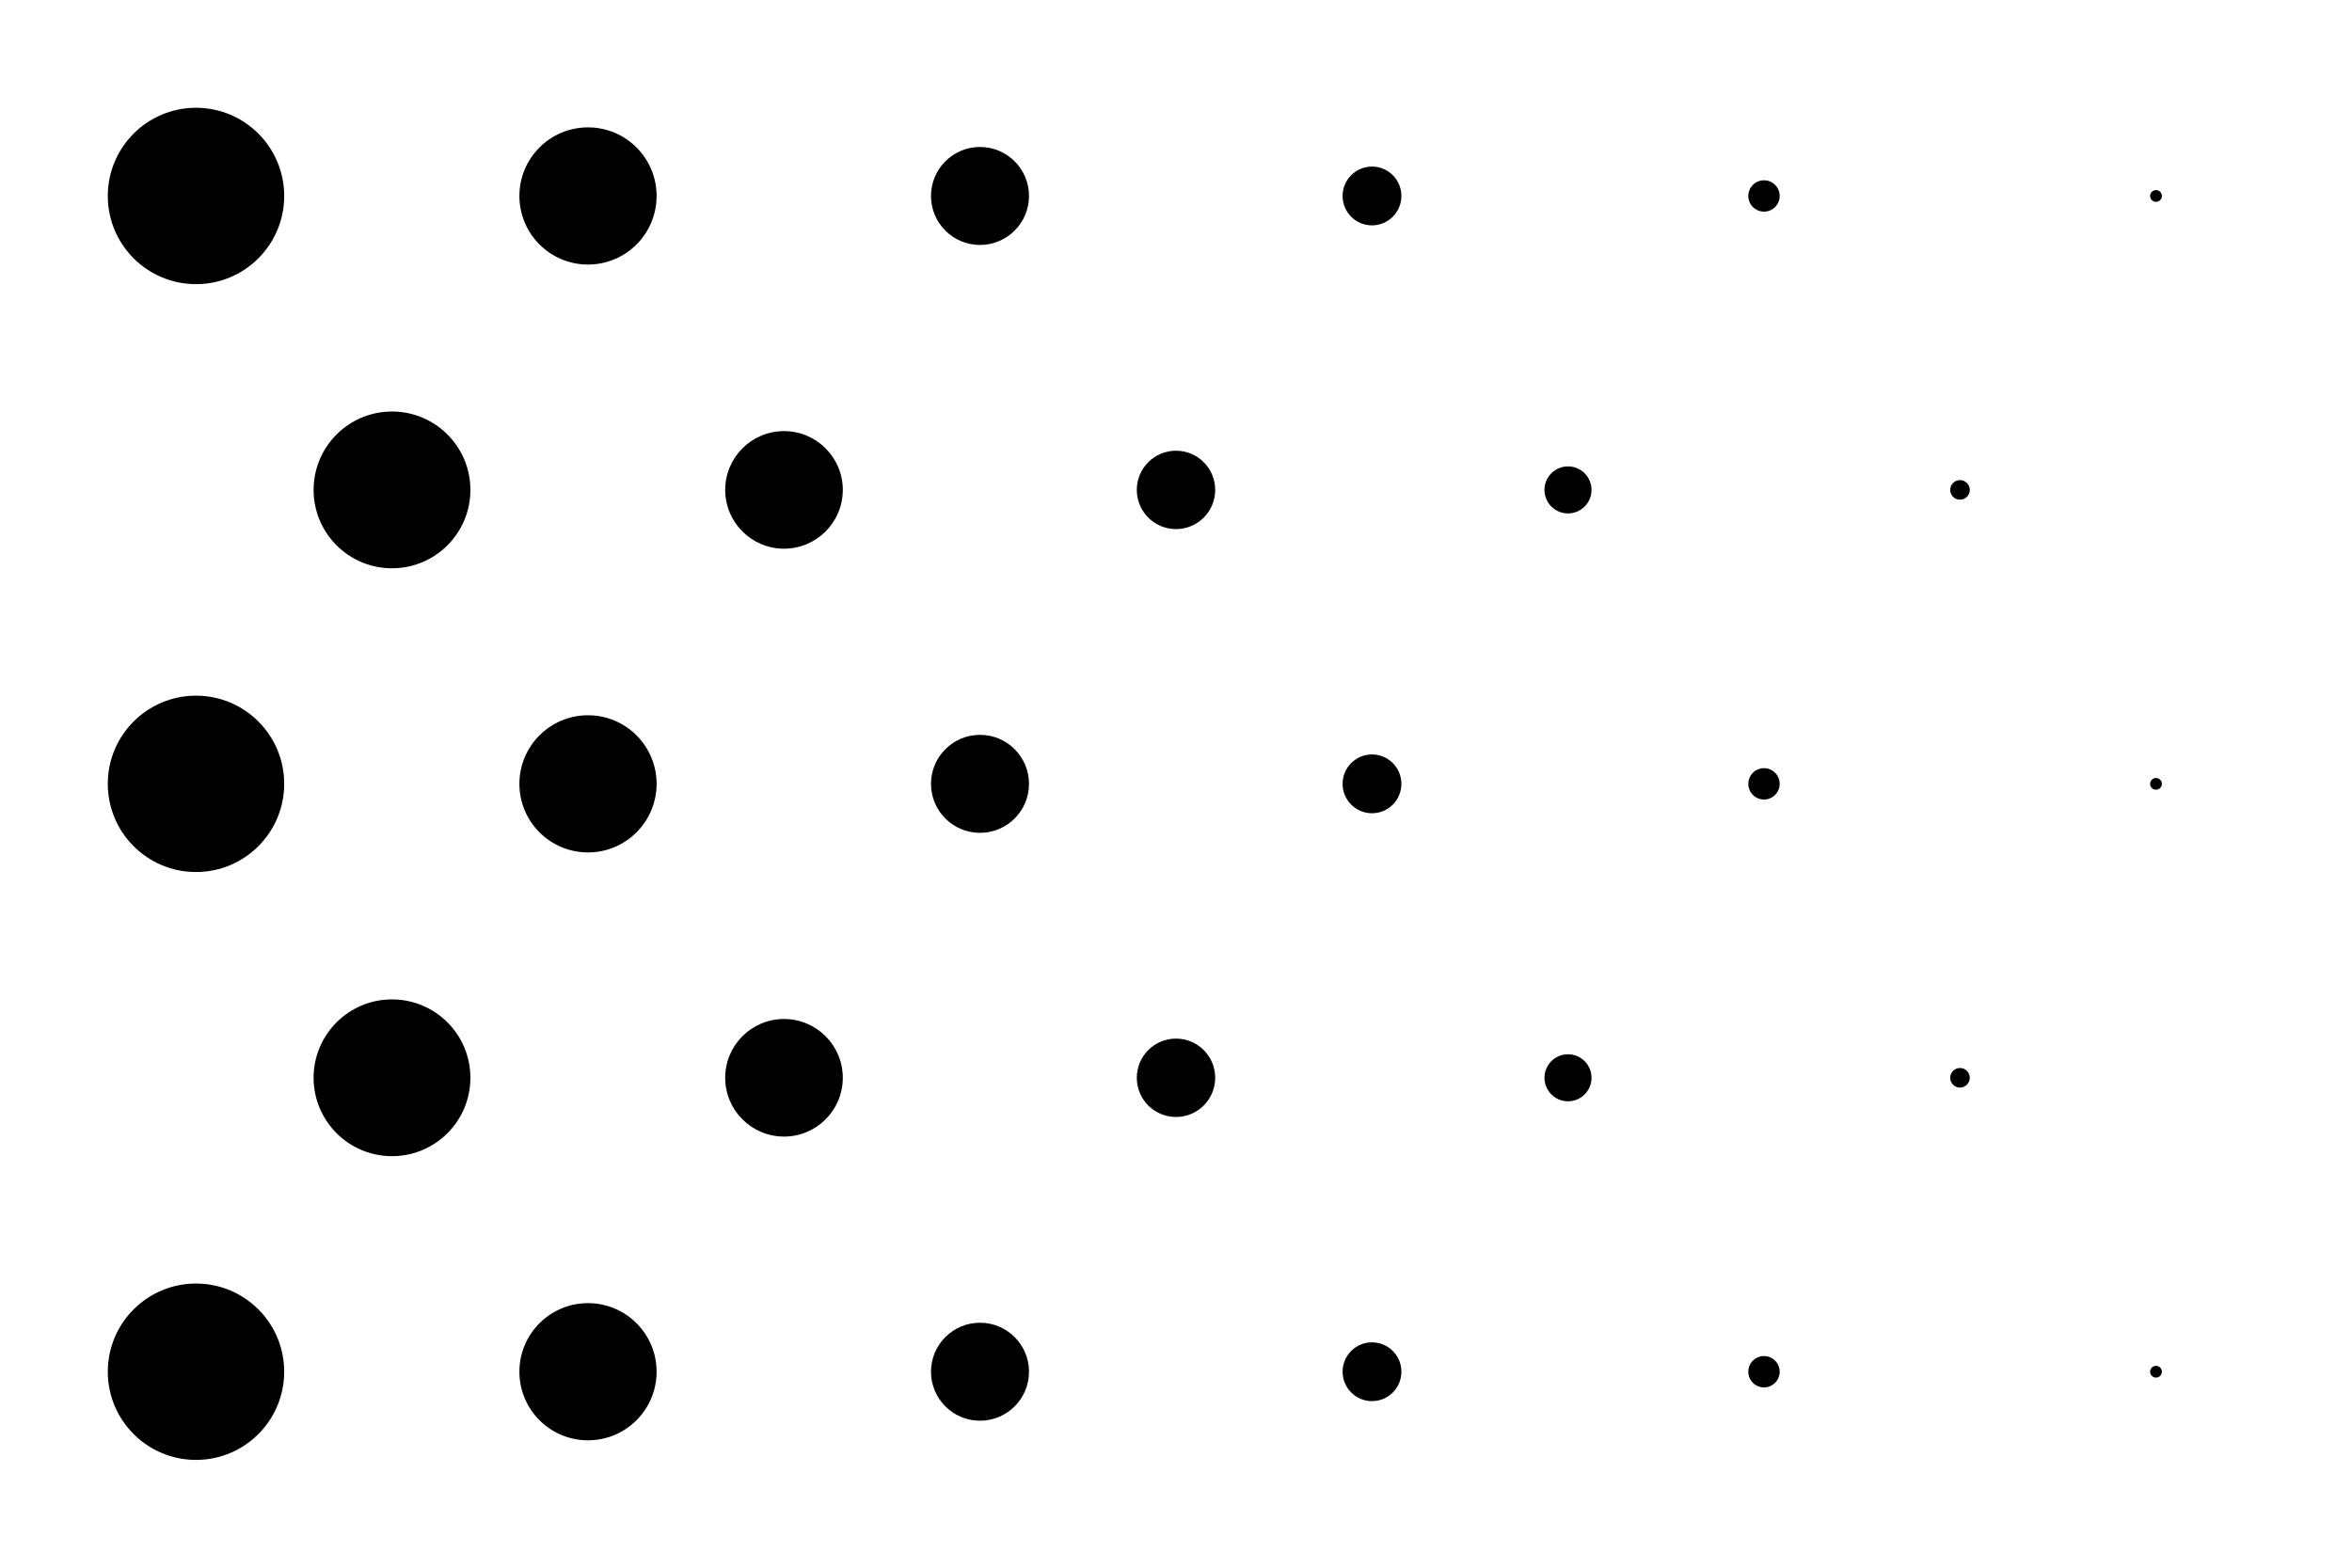
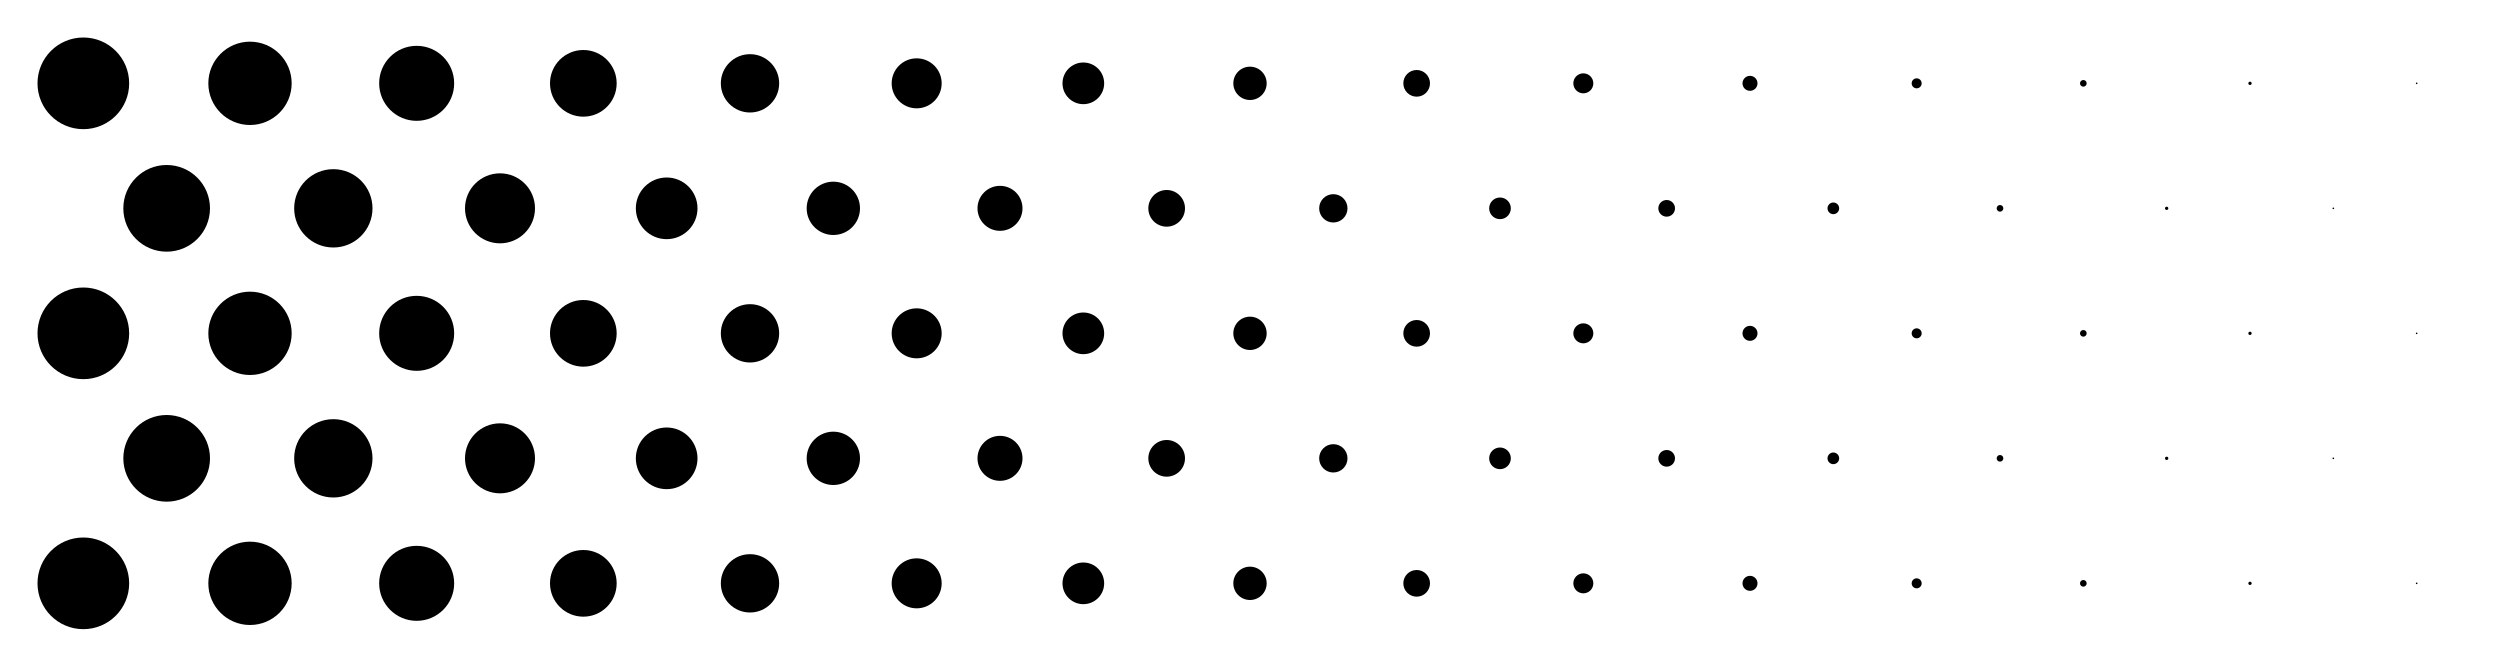
- <svg xmlns="http://www.w3.org/2000/svg" width="120" height="80" viewBox="0 0 120 80">
-   <circle cx="10" cy="10" r="4.5" fill="black" />
-   <circle cx="30" cy="10" r="3.5" fill="black" />
-   <circle cx="50" cy="10" r="2.5" fill="black" />
-   <circle cx="70" cy="10" r="1.5" fill="black" />
-   <circle cx="90" cy="10" r="0.8" fill="black" />
-   <circle cx="110" cy="10" r="0.3" fill="black" />
-   <circle cx="20" cy="25" r="4" fill="black" />
-   <circle cx="40" cy="25" r="3" fill="black" />
-   <circle cx="60" cy="25" r="2" fill="black" />
-   <circle cx="80" cy="25" r="1.2" fill="black" />
-   <circle cx="100" cy="25" r="0.5" fill="black" />
-   <circle cx="10" cy="40" r="4.5" fill="black" />
-   <circle cx="30" cy="40" r="3.5" fill="black" />
-   <circle cx="50" cy="40" r="2.5" fill="black" />
-   <circle cx="70" cy="40" r="1.5" fill="black" />
-   <circle cx="90" cy="40" r="0.8" fill="black" />
-   <circle cx="110" cy="40" r="0.3" fill="black" />
-   <circle cx="20" cy="55" r="4" fill="black" />
-   <circle cx="40" cy="55" r="3" fill="black" />
-   <circle cx="60" cy="55" r="2" fill="black" />
-   <circle cx="80" cy="55" r="1.2" fill="black" />
-   <circle cx="100" cy="55" r="0.5" fill="black" />
-   <circle cx="10" cy="70" r="4.5" fill="black" />
-   <circle cx="30" cy="70" r="3.5" fill="black" />
-   <circle cx="50" cy="70" r="2.5" fill="black" />
-   <circle cx="70" cy="70" r="1.5" fill="black" />
-   <circle cx="90" cy="70" r="0.8" fill="black" />
-   <circle cx="110" cy="70" r="0.3" fill="black" />
+ <svg xmlns="http://www.w3.org/2000/svg" width="300" height="80" viewBox="0 0 300 80">
+   <g fill="black">
+     <circle cx="10" cy="10" r="5.5" />
+     <circle cx="30" cy="10" r="5" />
+     <circle cx="50" cy="10" r="4.5" />
+     <circle cx="70" cy="10" r="4" />
+     <circle cx="90" cy="10" r="3.5" />
+     <circle cx="110" cy="10" r="3" />
+     <circle cx="130" cy="10" r="2.5" />
+     <circle cx="150" cy="10" r="2" />
+     <circle cx="170" cy="10" r="1.6" />
+     <circle cx="190" cy="10" r="1.2" />
+     <circle cx="210" cy="10" r="0.9" />
+     <circle cx="230" cy="10" r="0.6" />
+     <circle cx="250" cy="10" r="0.4" />
+     <circle cx="270" cy="10" r="0.2" />
+     <circle cx="290" cy="10" r="0.1" />
+     <circle cx="20" cy="25" r="5.2" />
+     <circle cx="40" cy="25" r="4.7" />
+     <circle cx="60" cy="25" r="4.2" />
+     <circle cx="80" cy="25" r="3.7" />
+     <circle cx="100" cy="25" r="3.2" />
+     <circle cx="120" cy="25" r="2.7" />
+     <circle cx="140" cy="25" r="2.2" />
+     <circle cx="160" cy="25" r="1.7" />
+     <circle cx="180" cy="25" r="1.3" />
+     <circle cx="200" cy="25" r="1" />
+     <circle cx="220" cy="25" r="0.7" />
+     <circle cx="240" cy="25" r="0.4" />
+     <circle cx="260" cy="25" r="0.2" />
+     <circle cx="280" cy="25" r="0.1" />
+     <circle cx="10" cy="40" r="5.5" />
+     <circle cx="30" cy="40" r="5" />
+     <circle cx="50" cy="40" r="4.5" />
+     <circle cx="70" cy="40" r="4" />
+     <circle cx="90" cy="40" r="3.5" />
+     <circle cx="110" cy="40" r="3" />
+     <circle cx="130" cy="40" r="2.5" />
+     <circle cx="150" cy="40" r="2" />
+     <circle cx="170" cy="40" r="1.6" />
+     <circle cx="190" cy="40" r="1.2" />
+     <circle cx="210" cy="40" r="0.9" />
+     <circle cx="230" cy="40" r="0.6" />
+     <circle cx="250" cy="40" r="0.4" />
+     <circle cx="270" cy="40" r="0.2" />
+     <circle cx="290" cy="40" r="0.1" />
+     <circle cx="20" cy="55" r="5.2" />
+     <circle cx="40" cy="55" r="4.7" />
+     <circle cx="60" cy="55" r="4.2" />
+     <circle cx="80" cy="55" r="3.7" />
+     <circle cx="100" cy="55" r="3.2" />
+     <circle cx="120" cy="55" r="2.7" />
+     <circle cx="140" cy="55" r="2.2" />
+     <circle cx="160" cy="55" r="1.7" />
+     <circle cx="180" cy="55" r="1.3" />
+     <circle cx="200" cy="55" r="1" />
+     <circle cx="220" cy="55" r="0.7" />
+     <circle cx="240" cy="55" r="0.4" />
+     <circle cx="260" cy="55" r="0.2" />
+     <circle cx="280" cy="55" r="0.1" />
+     <circle cx="10" cy="70" r="5.5" />
+     <circle cx="30" cy="70" r="5" />
+     <circle cx="50" cy="70" r="4.5" />
+     <circle cx="70" cy="70" r="4" />
+     <circle cx="90" cy="70" r="3.5" />
+     <circle cx="110" cy="70" r="3" />
+     <circle cx="130" cy="70" r="2.5" />
+     <circle cx="150" cy="70" r="2" />
+     <circle cx="170" cy="70" r="1.6" />
+     <circle cx="190" cy="70" r="1.2" />
+     <circle cx="210" cy="70" r="0.9" />
+     <circle cx="230" cy="70" r="0.6" />
+     <circle cx="250" cy="70" r="0.4" />
+     <circle cx="270" cy="70" r="0.2" />
+     <circle cx="290" cy="70" r="0.1" />
+   </g>
</svg>
